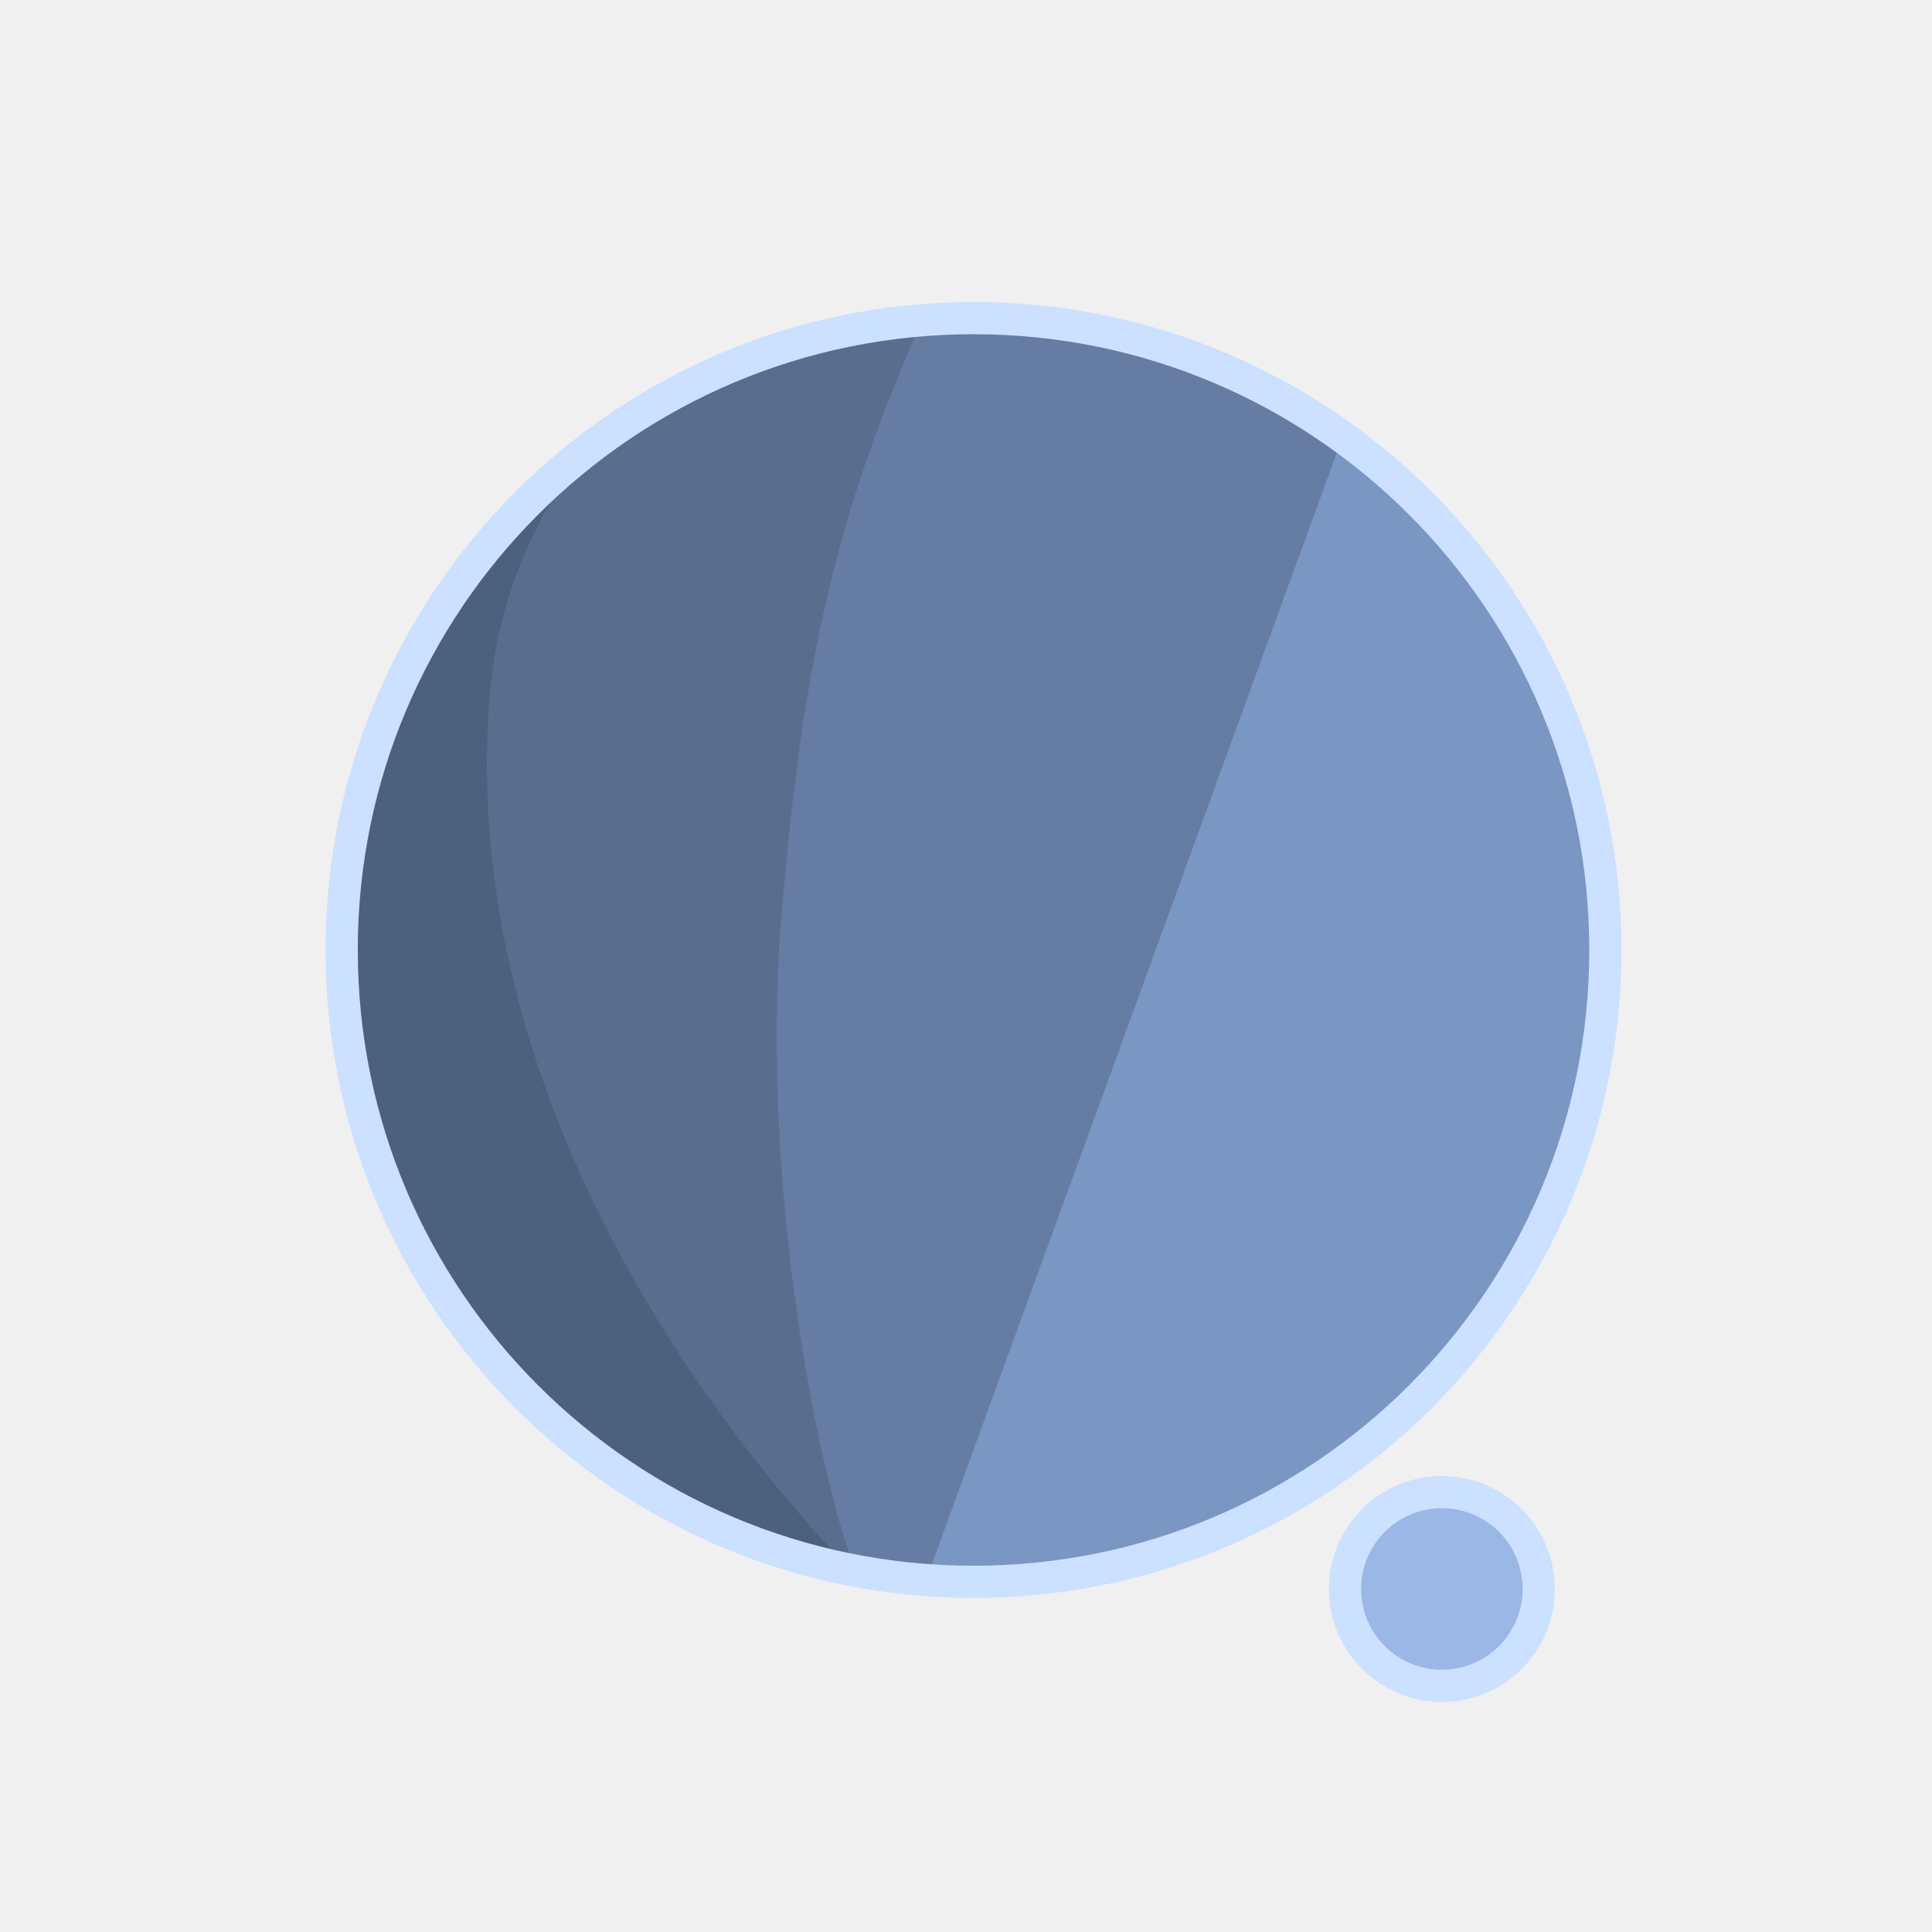
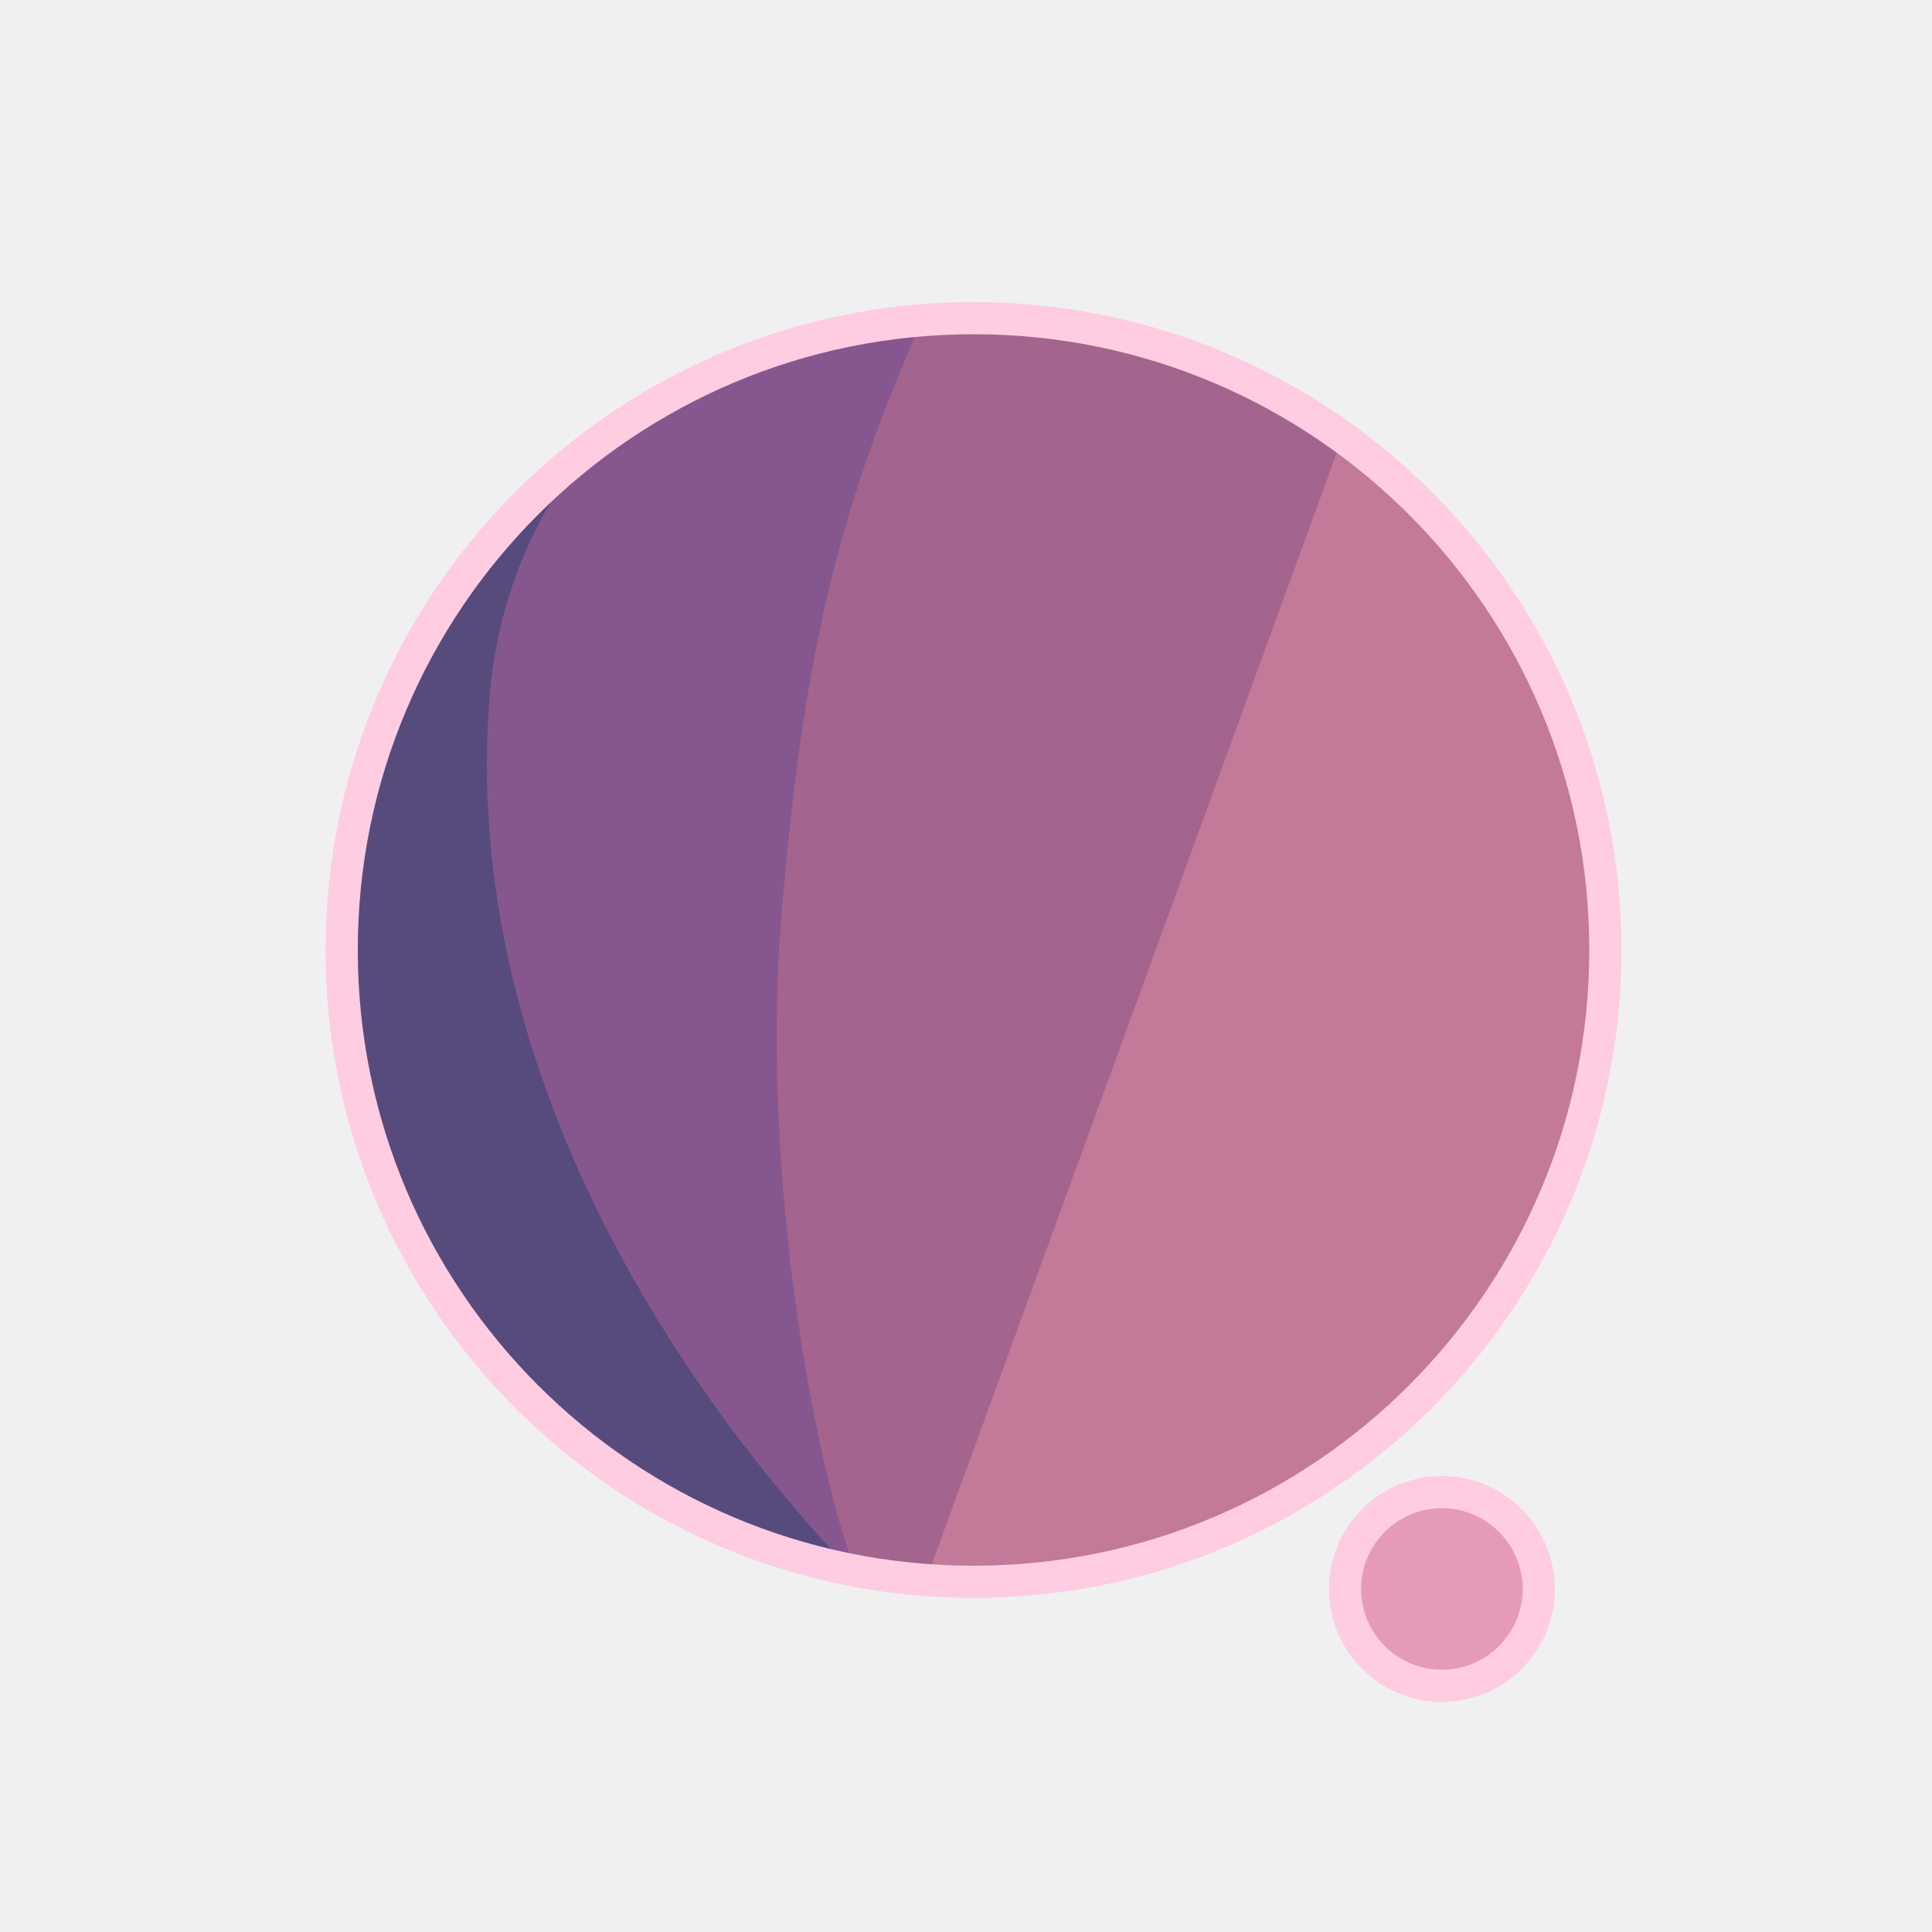
<svg xmlns="http://www.w3.org/2000/svg" width="300" height="300" viewBox="0 0 79.375 79.375" version="1.1" id="svg1">
  <defs id="defs1">
    <filter id="mask-powermask-path-effect5_inverse" style="color-interpolation-filters:sRGB" height="100" width="100" x="-50" y="-50">
      <feColorMatrix id="mask-powermask-path-effect5_primitive1" values="1" type="saturate" result="fbSourceGraphic" />
      <feColorMatrix id="mask-powermask-path-effect5_primitive2" values="-1 0 0 0 1 0 -1 0 0 1 0 0 -1 0 1 0 0 0 1 0 " in="fbSourceGraphic" />
    </filter>
    <clipPath clipPathUnits="userSpaceOnUse" id="clipPath1">
      <circle style="display:inline;fill:#000000;fill-opacity:1;stroke:none;stroke-width:0.214" id="circle3" cx="44.886" cy="38.249" r="22.842" />
    </clipPath>
    <clipPath clipPathUnits="userSpaceOnUse" id="clipPath3">
      <circle style="display:inline;opacity:1;fill:#000000;fill-opacity:1;stroke:none;stroke-width:2.646;stroke-dasharray:none;stroke-opacity:1" id="circle4" cx="39.235" cy="39.029" r="25.959" />
    </clipPath>
    <clipPath clipPathUnits="userSpaceOnUse" id="clipPath4">
      <circle style="display:inline;opacity:1;fill:#000000;fill-opacity:1;stroke:none;stroke-width:0.243" id="circle5" cx="39.997" cy="39.029" r="25.959" />
    </clipPath>
    <clipPath clipPathUnits="userSpaceOnUse" id="clipPath19">
      <g id="g20" style="display:inline">
        <circle style="display:inline;opacity:1;fill:#ffffff;fill-opacity:1;stroke:#000000;stroke-width:1.323;stroke-dasharray:none;stroke-opacity:1" id="circle20" cx="39.997" cy="39.029" r="25.959" />
        <path style="display:inline;fill:#ffffff;fill-opacity:1;stroke:none;stroke-width:1.323;stroke-linecap:round;stroke-linejoin:round;stroke-dasharray:none;stroke-opacity:1" d="M 40.972,71.749 65.107,9.074 51.262,8.513 29.654,71.374 Z" id="path20" />
      </g>
    </clipPath>
  </defs>
  <g id="layer1">
-     <circle style="display:inline;opacity:1;fill:#7A96C2;fill-opacity:1;stroke:none;stroke-width:2.646;stroke-dasharray:none;stroke-opacity:1" id="path1" cx="39.997" cy="39.029" r="25.959" />
-     <circle style="display:inline;opacity:1;fill:#9AB7E6;fill-opacity:1;stroke:#CCE0FF;stroke-width:1.323;stroke-linecap:round;stroke-linejoin:round;stroke-dasharray:none;stroke-opacity:1" id="path23" cx="59.239" cy="65.282" r="3.979" />
-     <path style="display:inline;opacity:1;fill:#657DA3;fill-opacity:1;stroke:none;stroke-width:2.646;stroke-linecap:round;stroke-linejoin:round;stroke-dasharray:none;stroke-opacity:1" d="M 14.114,8.183 56.981,12.942 37.387,66.729 7.337,66.366 Z" id="path4" clip-path="url(#clipPath4)" />
-     <path style="display:inline;opacity:1;fill:#576E8F;fill-opacity:1;stroke:none;stroke-width:2.646;stroke-linecap:round;stroke-linejoin:round;stroke-dasharray:none;stroke-opacity:1" d="m 38.537,10.093 c -4.366,9.204 -6.195,15.177 -7.208,27.727 -0.992,12.295 2.307,27.137 4.048,28.492 L 8.159,69.099 11.655,10.117 Z" id="path8" clip-path="url(#clipPath3)" transform="translate(0.7619726)" />
-     <path style="display:inline;opacity:1;fill:#4B617D;fill-opacity:1;stroke:none;stroke-width:2.646;stroke-linecap:round;stroke-linejoin:round;stroke-dasharray:none;stroke-opacity:1" d="m 42.193,12.318 c -4.211,1.987 -14.039,6.189 -14.818,16.984 -1.049,14.531 8.417,27.086 14.901,33.188 l -22.177,3.33 -0.971,-51.47 z" id="path12" clip-path="url(#clipPath1)" transform="matrix(1.1365,0,0,1.1365,-11.01583,-4.44086)" />
+     <circle style="display:inline;opacity:1;fill:#C27A98;fill-opacity:1;stroke:none;stroke-width:2.646;stroke-dasharray:none;stroke-opacity:1" id="path1" cx="39.997" cy="39.029" r="25.959" />
+     <circle style="display:inline;opacity:1;fill:#E69ABA;fill-opacity:1;stroke:#FFCCE1;stroke-width:1.323;stroke-linecap:round;stroke-linejoin:round;stroke-dasharray:none;stroke-opacity:1" id="path23" cx="59.239" cy="65.282" r="3.979" />
+     <path style="display:inline;opacity:1;fill:#A3658D;fill-opacity:1;stroke:none;stroke-width:2.646;stroke-linecap:round;stroke-linejoin:round;stroke-dasharray:none;stroke-opacity:1" d="M 14.114,8.183 56.981,12.942 37.387,66.729 7.337,66.366 Z" id="path4" clip-path="url(#clipPath4)" />
+     <path style="display:inline;opacity:1;fill:#86578F;fill-opacity:1;stroke:none;stroke-width:2.646;stroke-linecap:round;stroke-linejoin:round;stroke-dasharray:none;stroke-opacity:1" d="m 38.537,10.093 c -4.366,9.204 -6.195,15.177 -7.208,27.727 -0.992,12.295 2.307,27.137 4.048,28.492 L 8.159,69.099 11.655,10.117 Z" id="path8" clip-path="url(#clipPath3)" transform="translate(0.7619726)" />
+     <path style="display:inline;opacity:1;fill:#574B7D;fill-opacity:1;stroke:none;stroke-width:2.646;stroke-linecap:round;stroke-linejoin:round;stroke-dasharray:none;stroke-opacity:1" d="m 42.193,12.318 c -4.211,1.987 -14.039,6.189 -14.818,16.984 -1.049,14.531 8.417,27.086 14.901,33.188 l -22.177,3.33 -0.971,-51.47 z" id="path12" clip-path="url(#clipPath1)" transform="matrix(1.1365,0,0,1.1365,-11.01583,-4.44086)" />
    <path style="display:inline;fill:none;stroke:#ffffff;stroke-width:5.292;stroke-linecap:round;stroke-linejoin:round;stroke-dasharray:none;stroke-opacity:1" d="M 56.155,14.893 37.161,67.307 c 0.345,-0.826 6.533,-17.661 9.644,-21.104 4.78,-5.292 13.008,-2.765 13.143,4.977 0.044,2.513 -1.431,15.998 -1.431,15.998" id="path2" clip-path="url(#clipPath19)" mask="none" />
-     <circle style="display:inline;opacity:1;fill:none;fill-opacity:0;stroke:#CCE0FF;stroke-width:1.323;stroke-dasharray:none;stroke-opacity:1" id="circle8" cx="39.997" cy="39.029" r="25.959" />
+     <circle style="display:inline;opacity:1;fill:none;fill-opacity:0;stroke:#FFCCE1;stroke-width:1.323;stroke-dasharray:none;stroke-opacity:1" id="circle8" cx="39.997" cy="39.029" r="25.959" />
  </g>
</svg>
